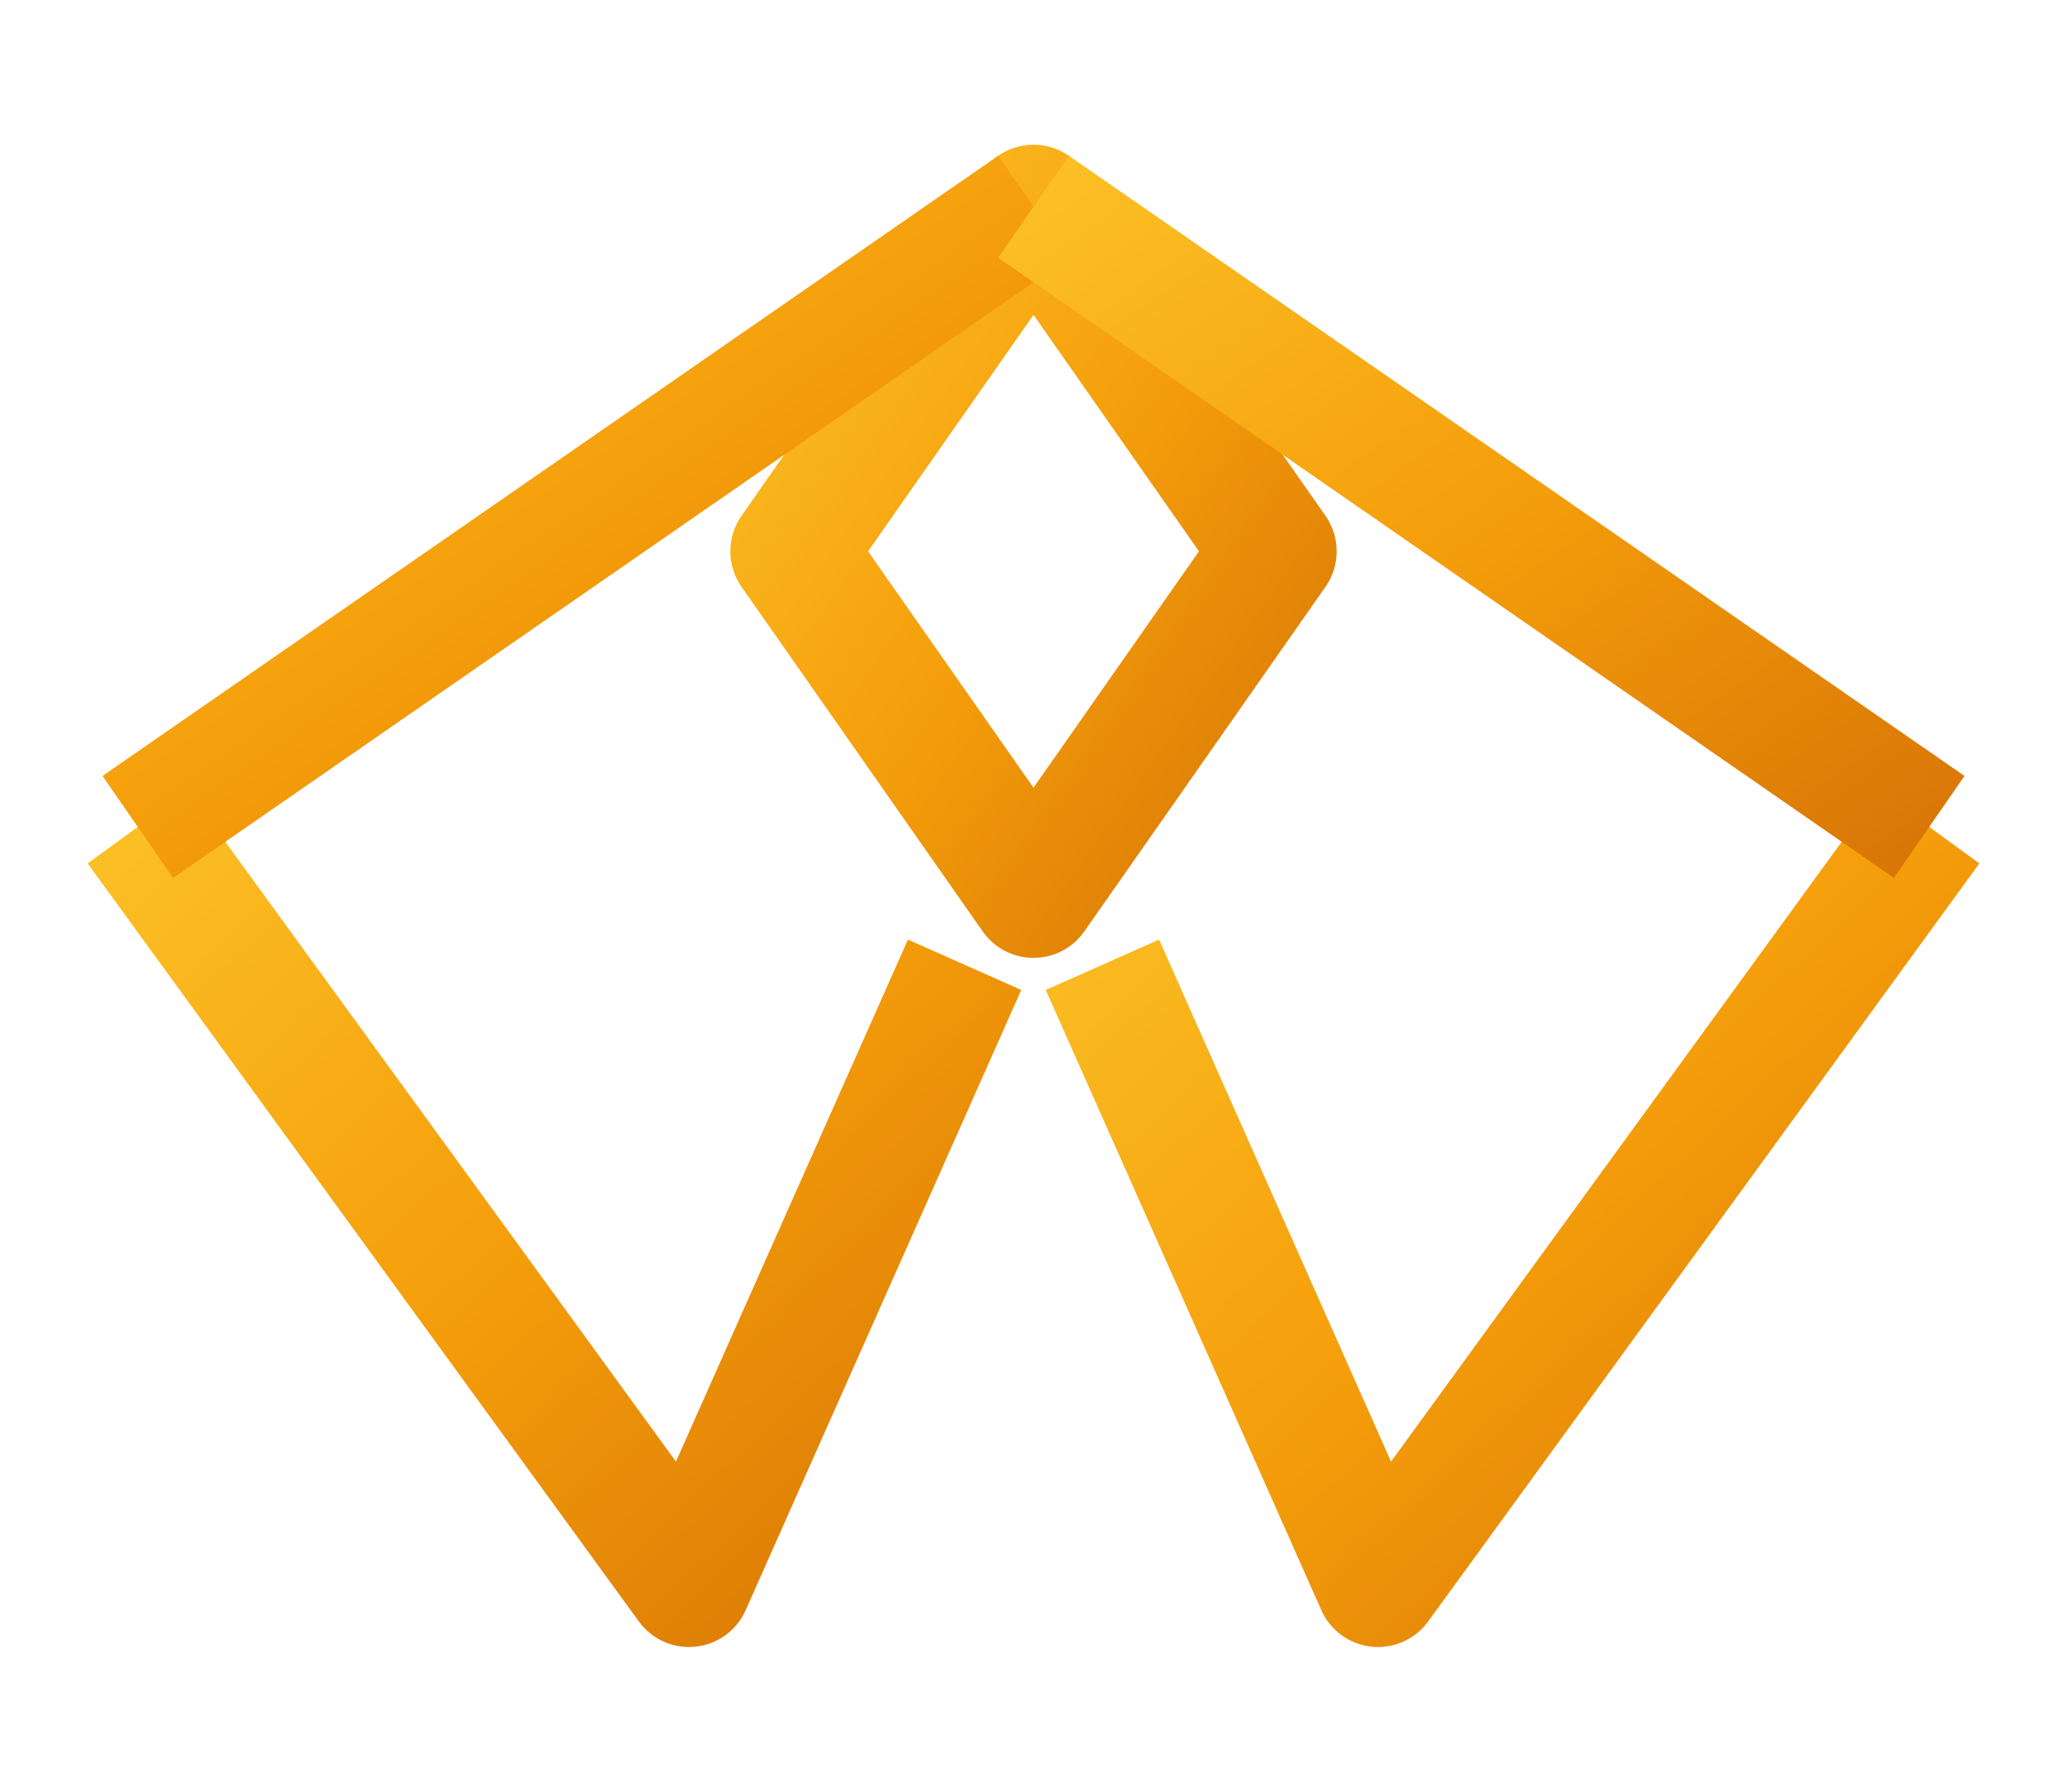
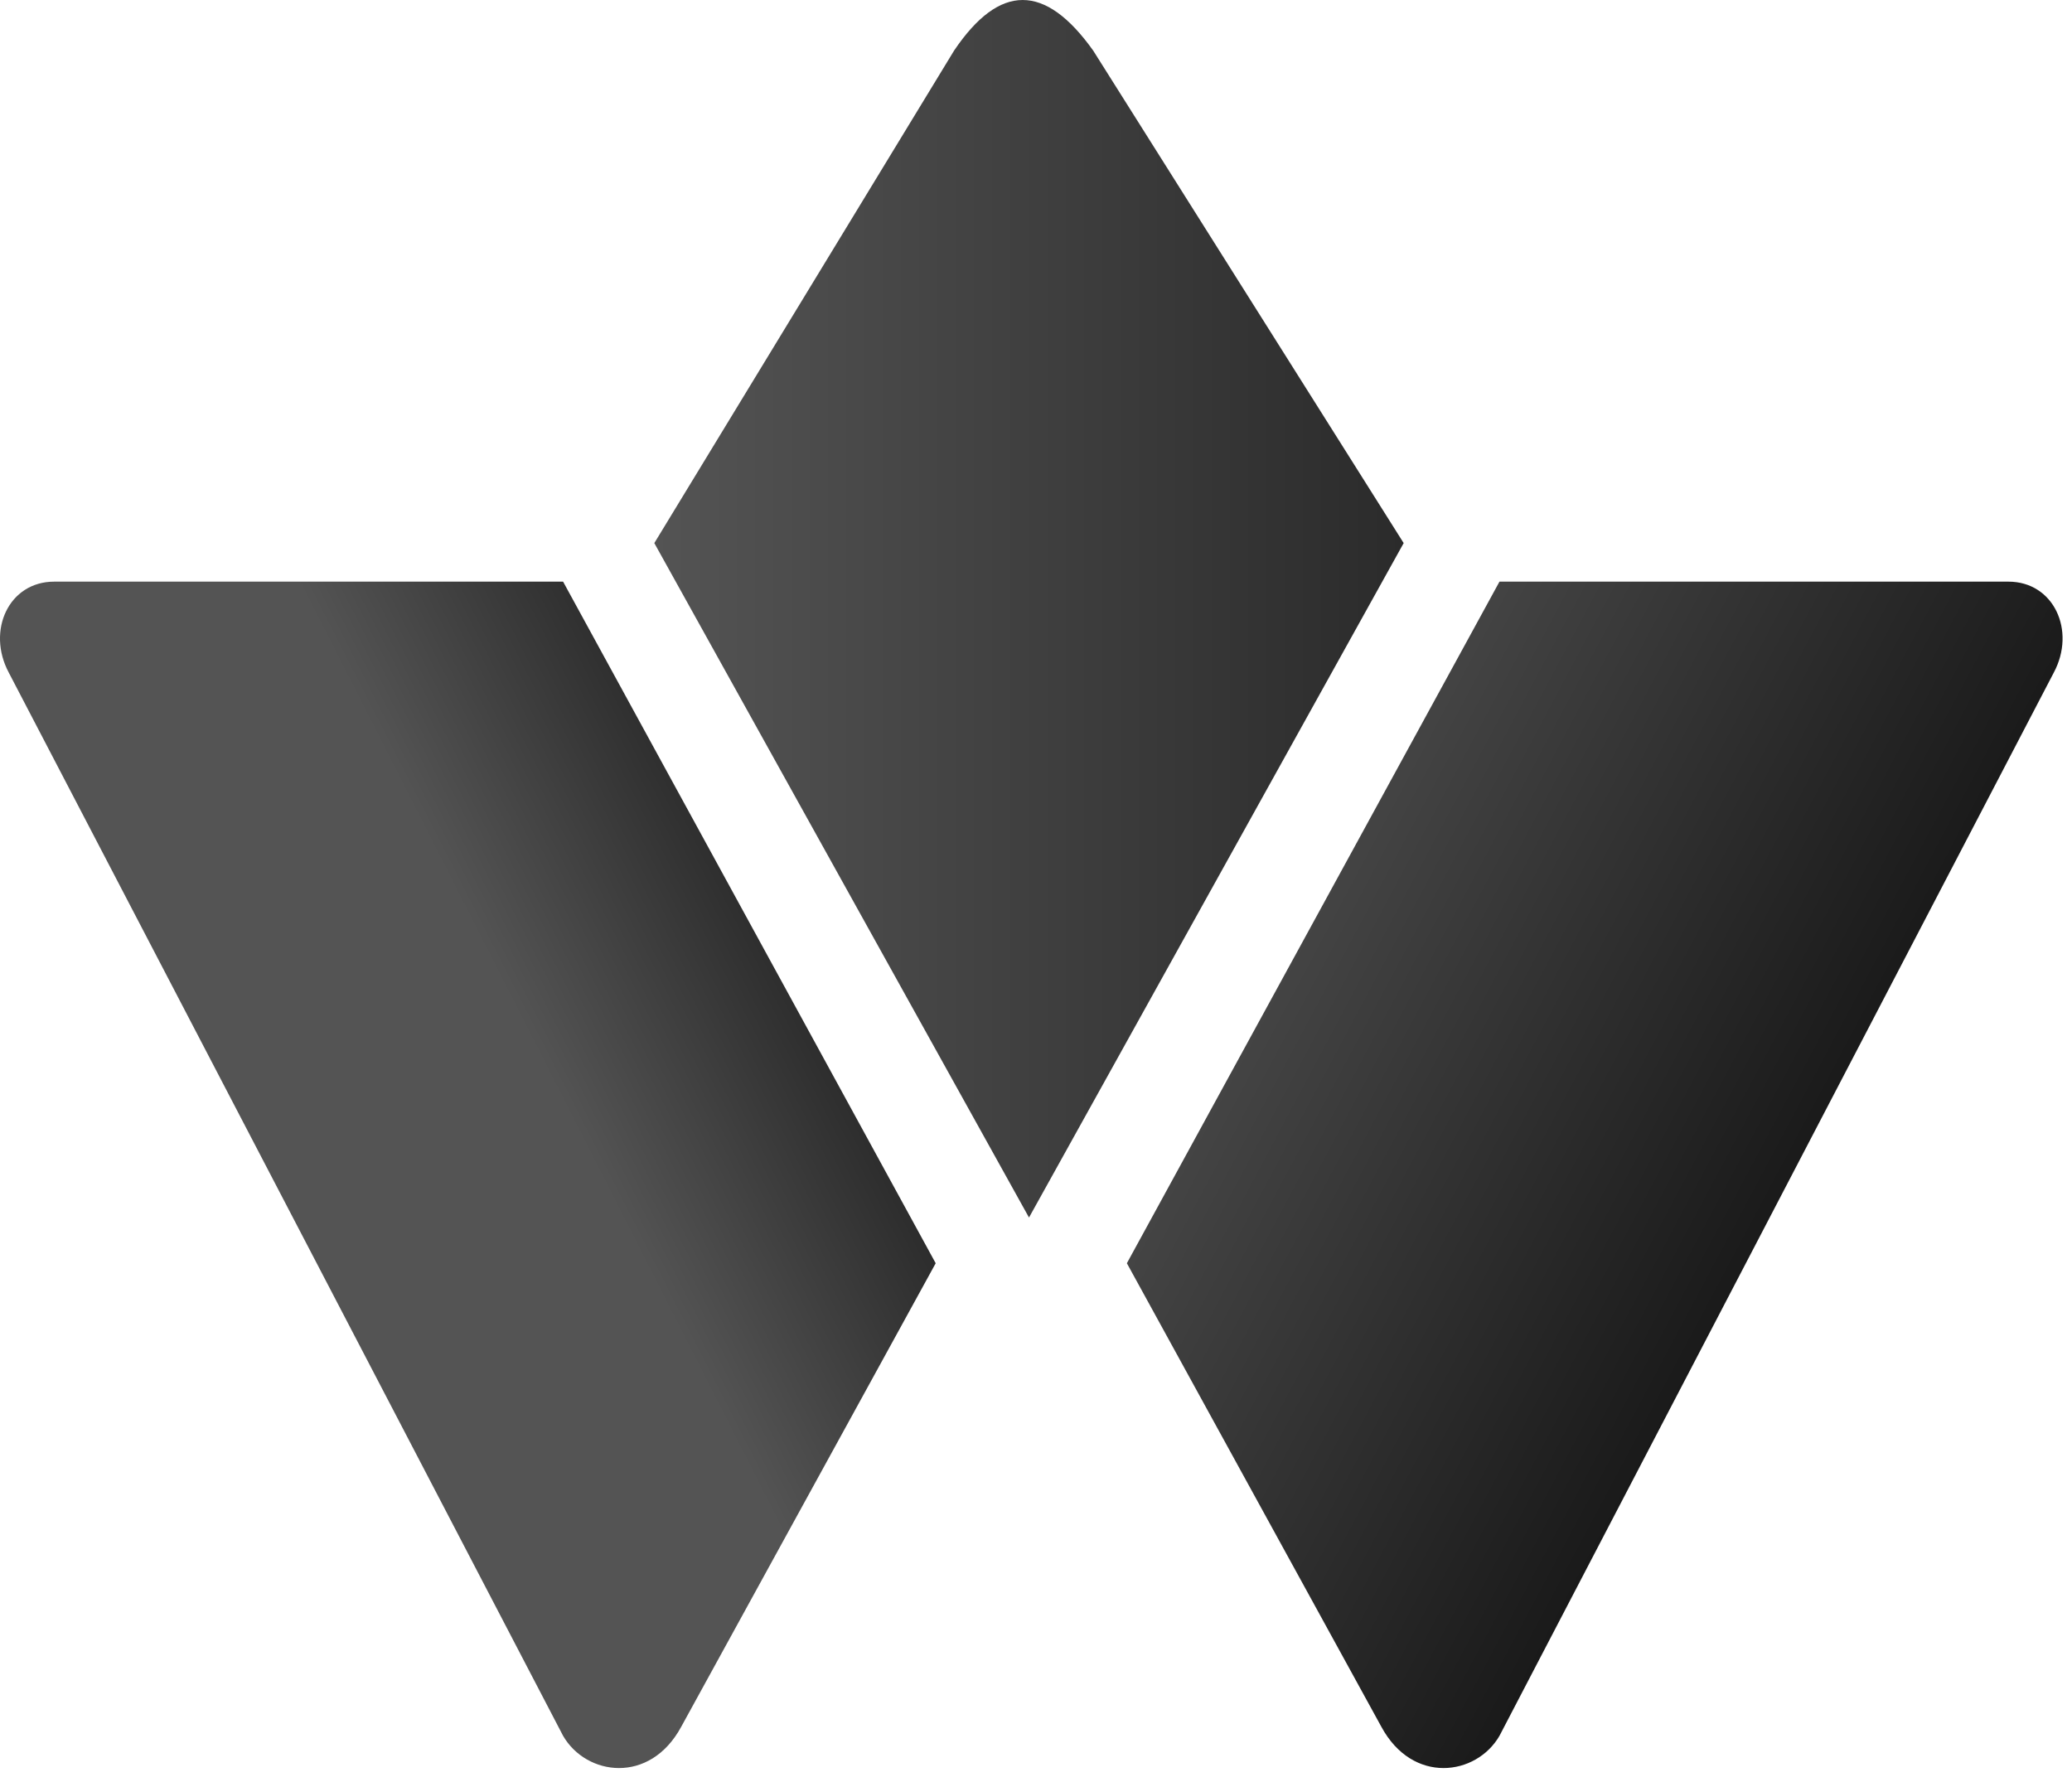
- <svg xmlns="http://www.w3.org/2000/svg" width="300" height="260" viewBox="0 0 300 260">
+ <svg xmlns="http://www.w3.org/2000/svg" width="114" height="98" viewBox="0 0 114 98" fill="none">
+   <path d="M62 69.5L82.5 32H110.5C113 32 114.229 34.697 113 37L82.5 95.5C81.229 97.697 77.729 98.197 76 95L62 69.5Z" fill="url(#paint0_linear_0_1)" />
+   <path d="M51.481 69.5L30.981 32H2.981C0.481 32 -0.748 34.697 0.481 37L30.981 95.5C32.252 97.697 35.752 98.197 37.481 95L51.481 69.5Z" fill="url(#paint1_linear_0_1)" />
+   <path d="M52.492 2.785L36 29.879L56.615 66.985L77.229 29.879L60.148 2.785C57.5 -0.928 55 -0.928 52.492 2.785Z" fill="url(#paint2_linear_0_1)" />
  <defs>
-     <linearGradient id="goldGradient" x1="0%" y1="0%" x2="100%" y2="100%">
-       <stop offset="0%" stop-color="#fbbf24" />
-       <stop offset="50%" stop-color="#f59e0b" />
-       <stop offset="100%" stop-color="#d97706" />
+     <linearGradient id="paint0_linear_0_1" x1="116.729" y1="71.197" x2="63.229" y2="42.697" gradientUnits="userSpaceOnUse">
+       <stop />
+       <stop offset="1" stop-color="#545454" />
+     </linearGradient>
+     <linearGradient id="paint1_linear_0_1" x1="26" y1="51" x2="53.5" y2="37" gradientUnits="userSpaceOnUse">
+       <stop stop-color="#545454" />
+       <stop offset="1" />
+     </linearGradient>
+     <linearGradient id="paint2_linear_0_1" x1="77.229" y1="33.528" x2="36" y2="33.528" gradientUnits="userSpaceOnUse">
+       <stop stop-color="#2B2B2B" />
+       <stop offset="1" stop-color="#545454" />
    </linearGradient>
  </defs>
-   <g fill="none" stroke="url(#goldGradient)" stroke-width="18" stroke-linejoin="round">
-     <path d="M20 120 L100 230 L140 140" />
-     <path d="M280 120 L200 230 L160 140" />
-     <path d="M150 30 L185 80 L150 130 L115 80 Z" />
-     <path d="M20 120 L150 30" />
-     <path d="M150 30 L280 120" />
-   </g>
</svg>
